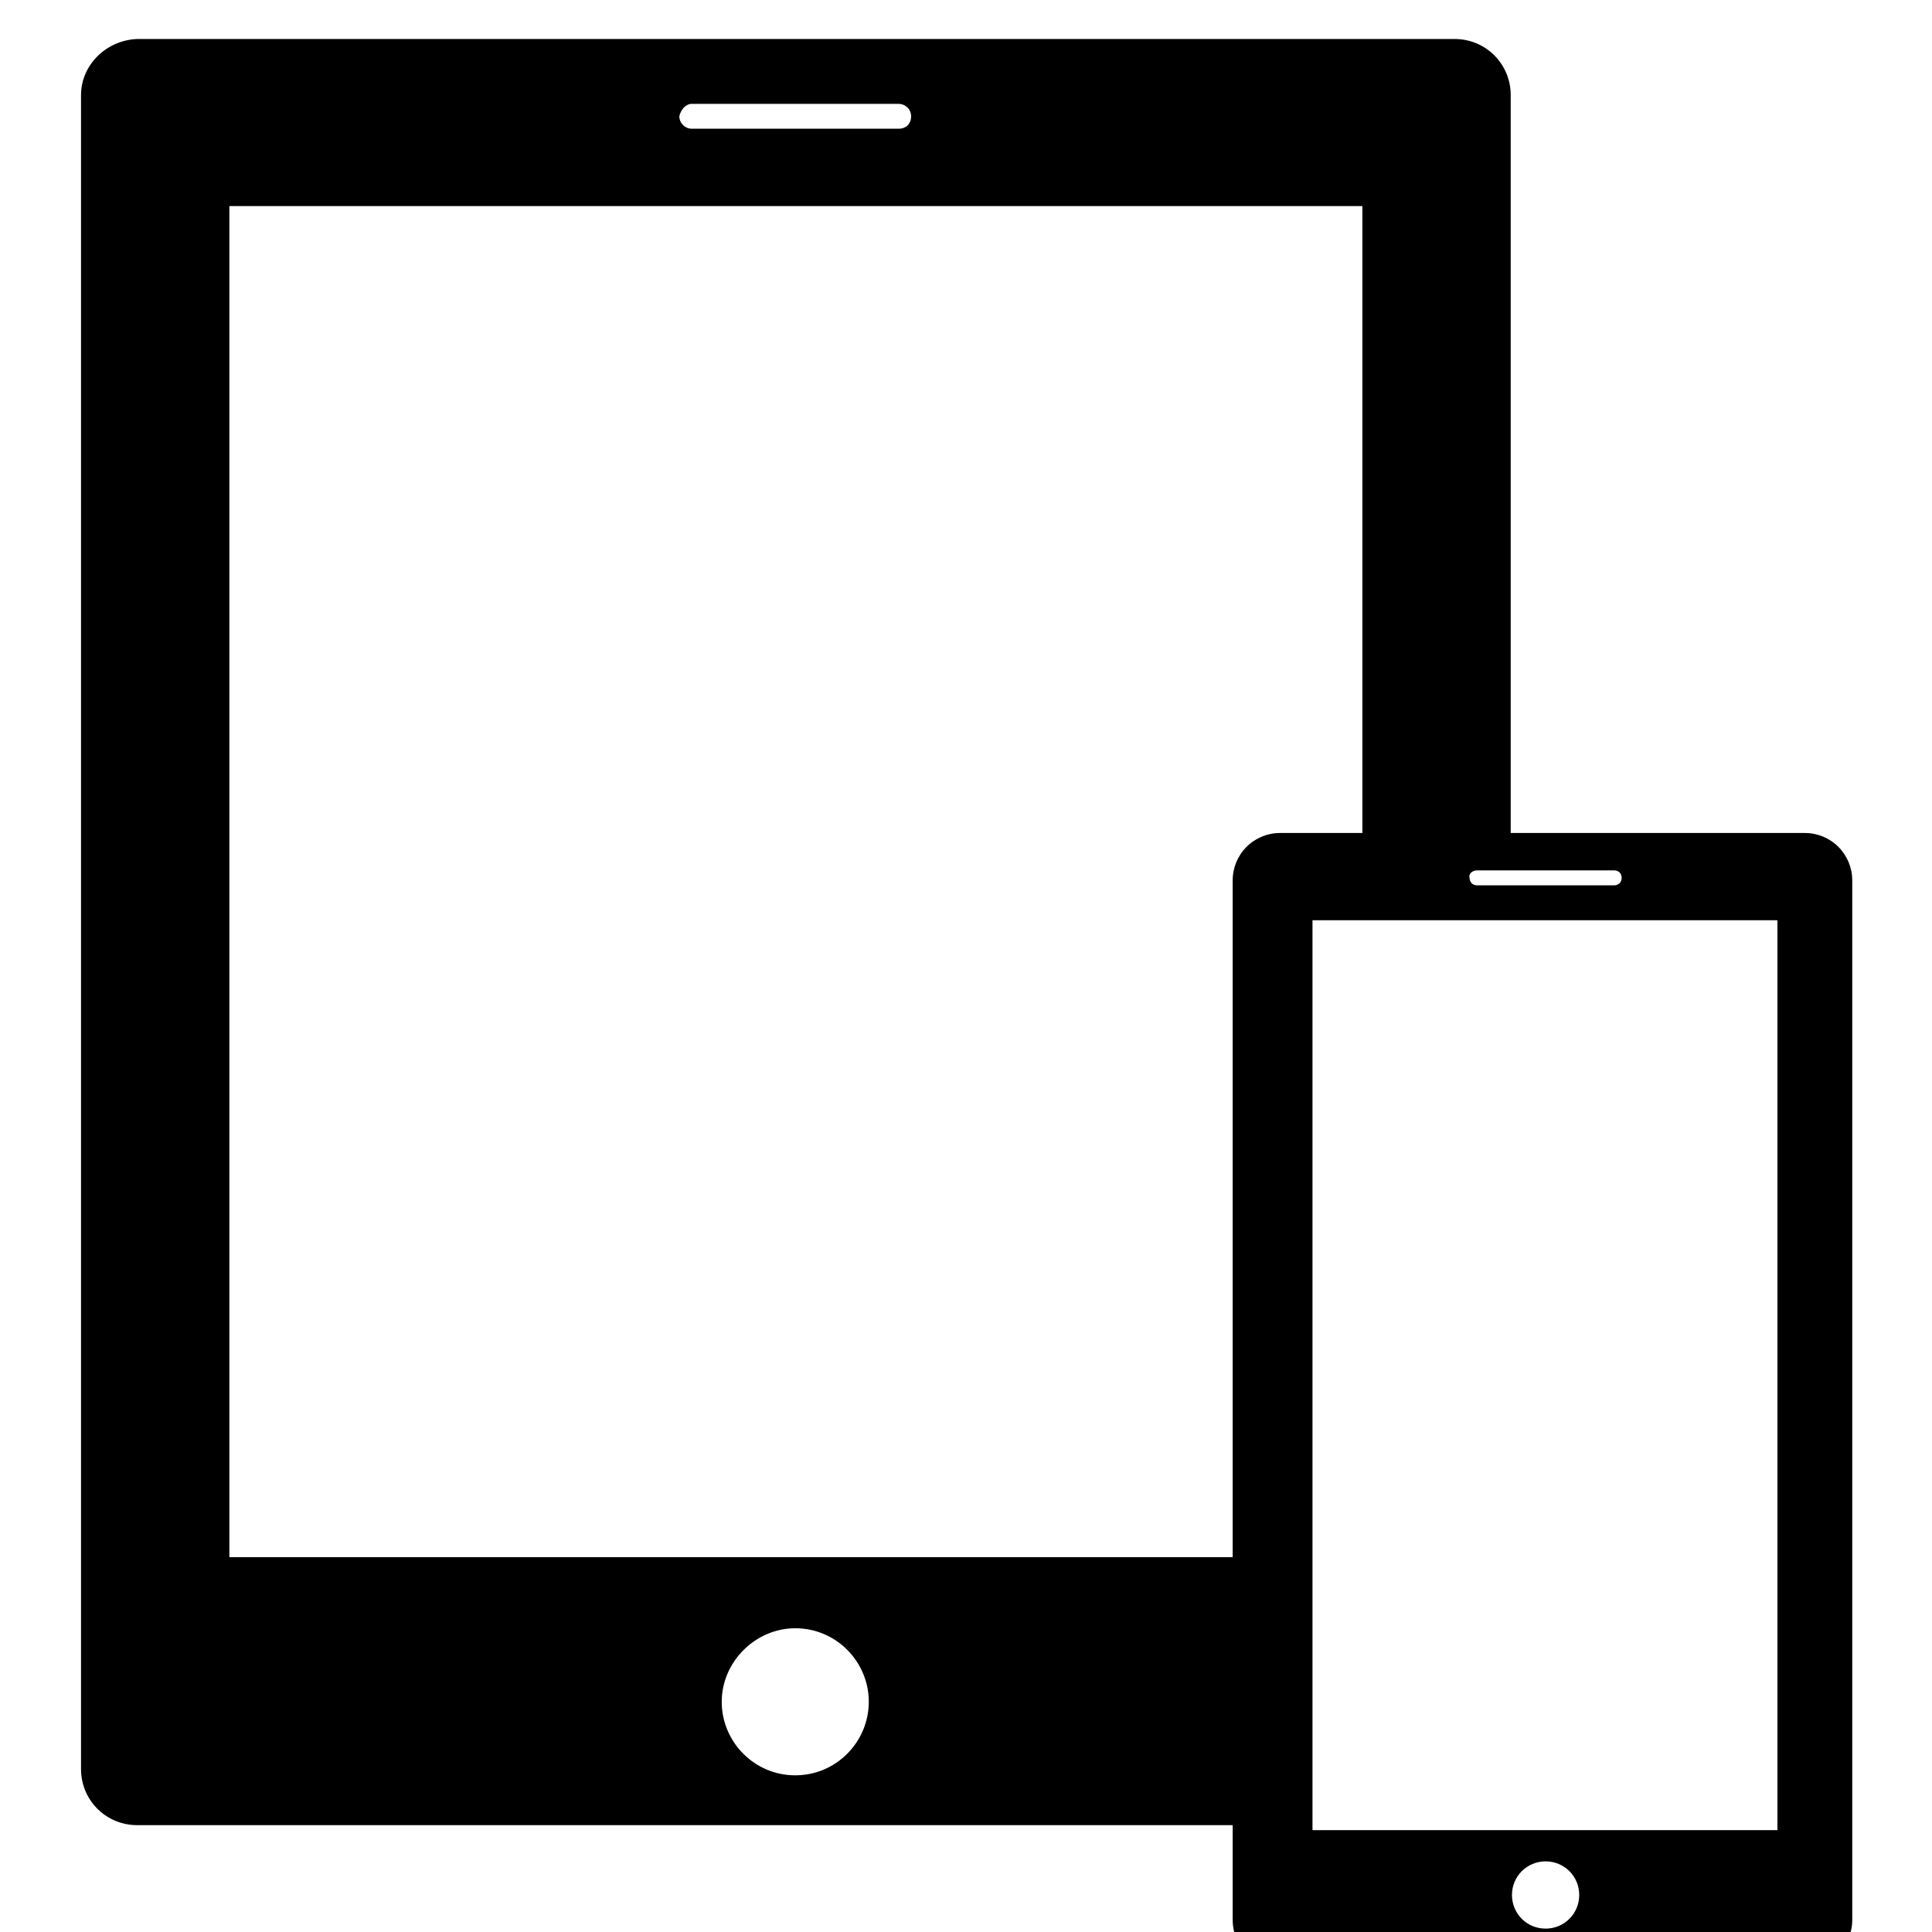
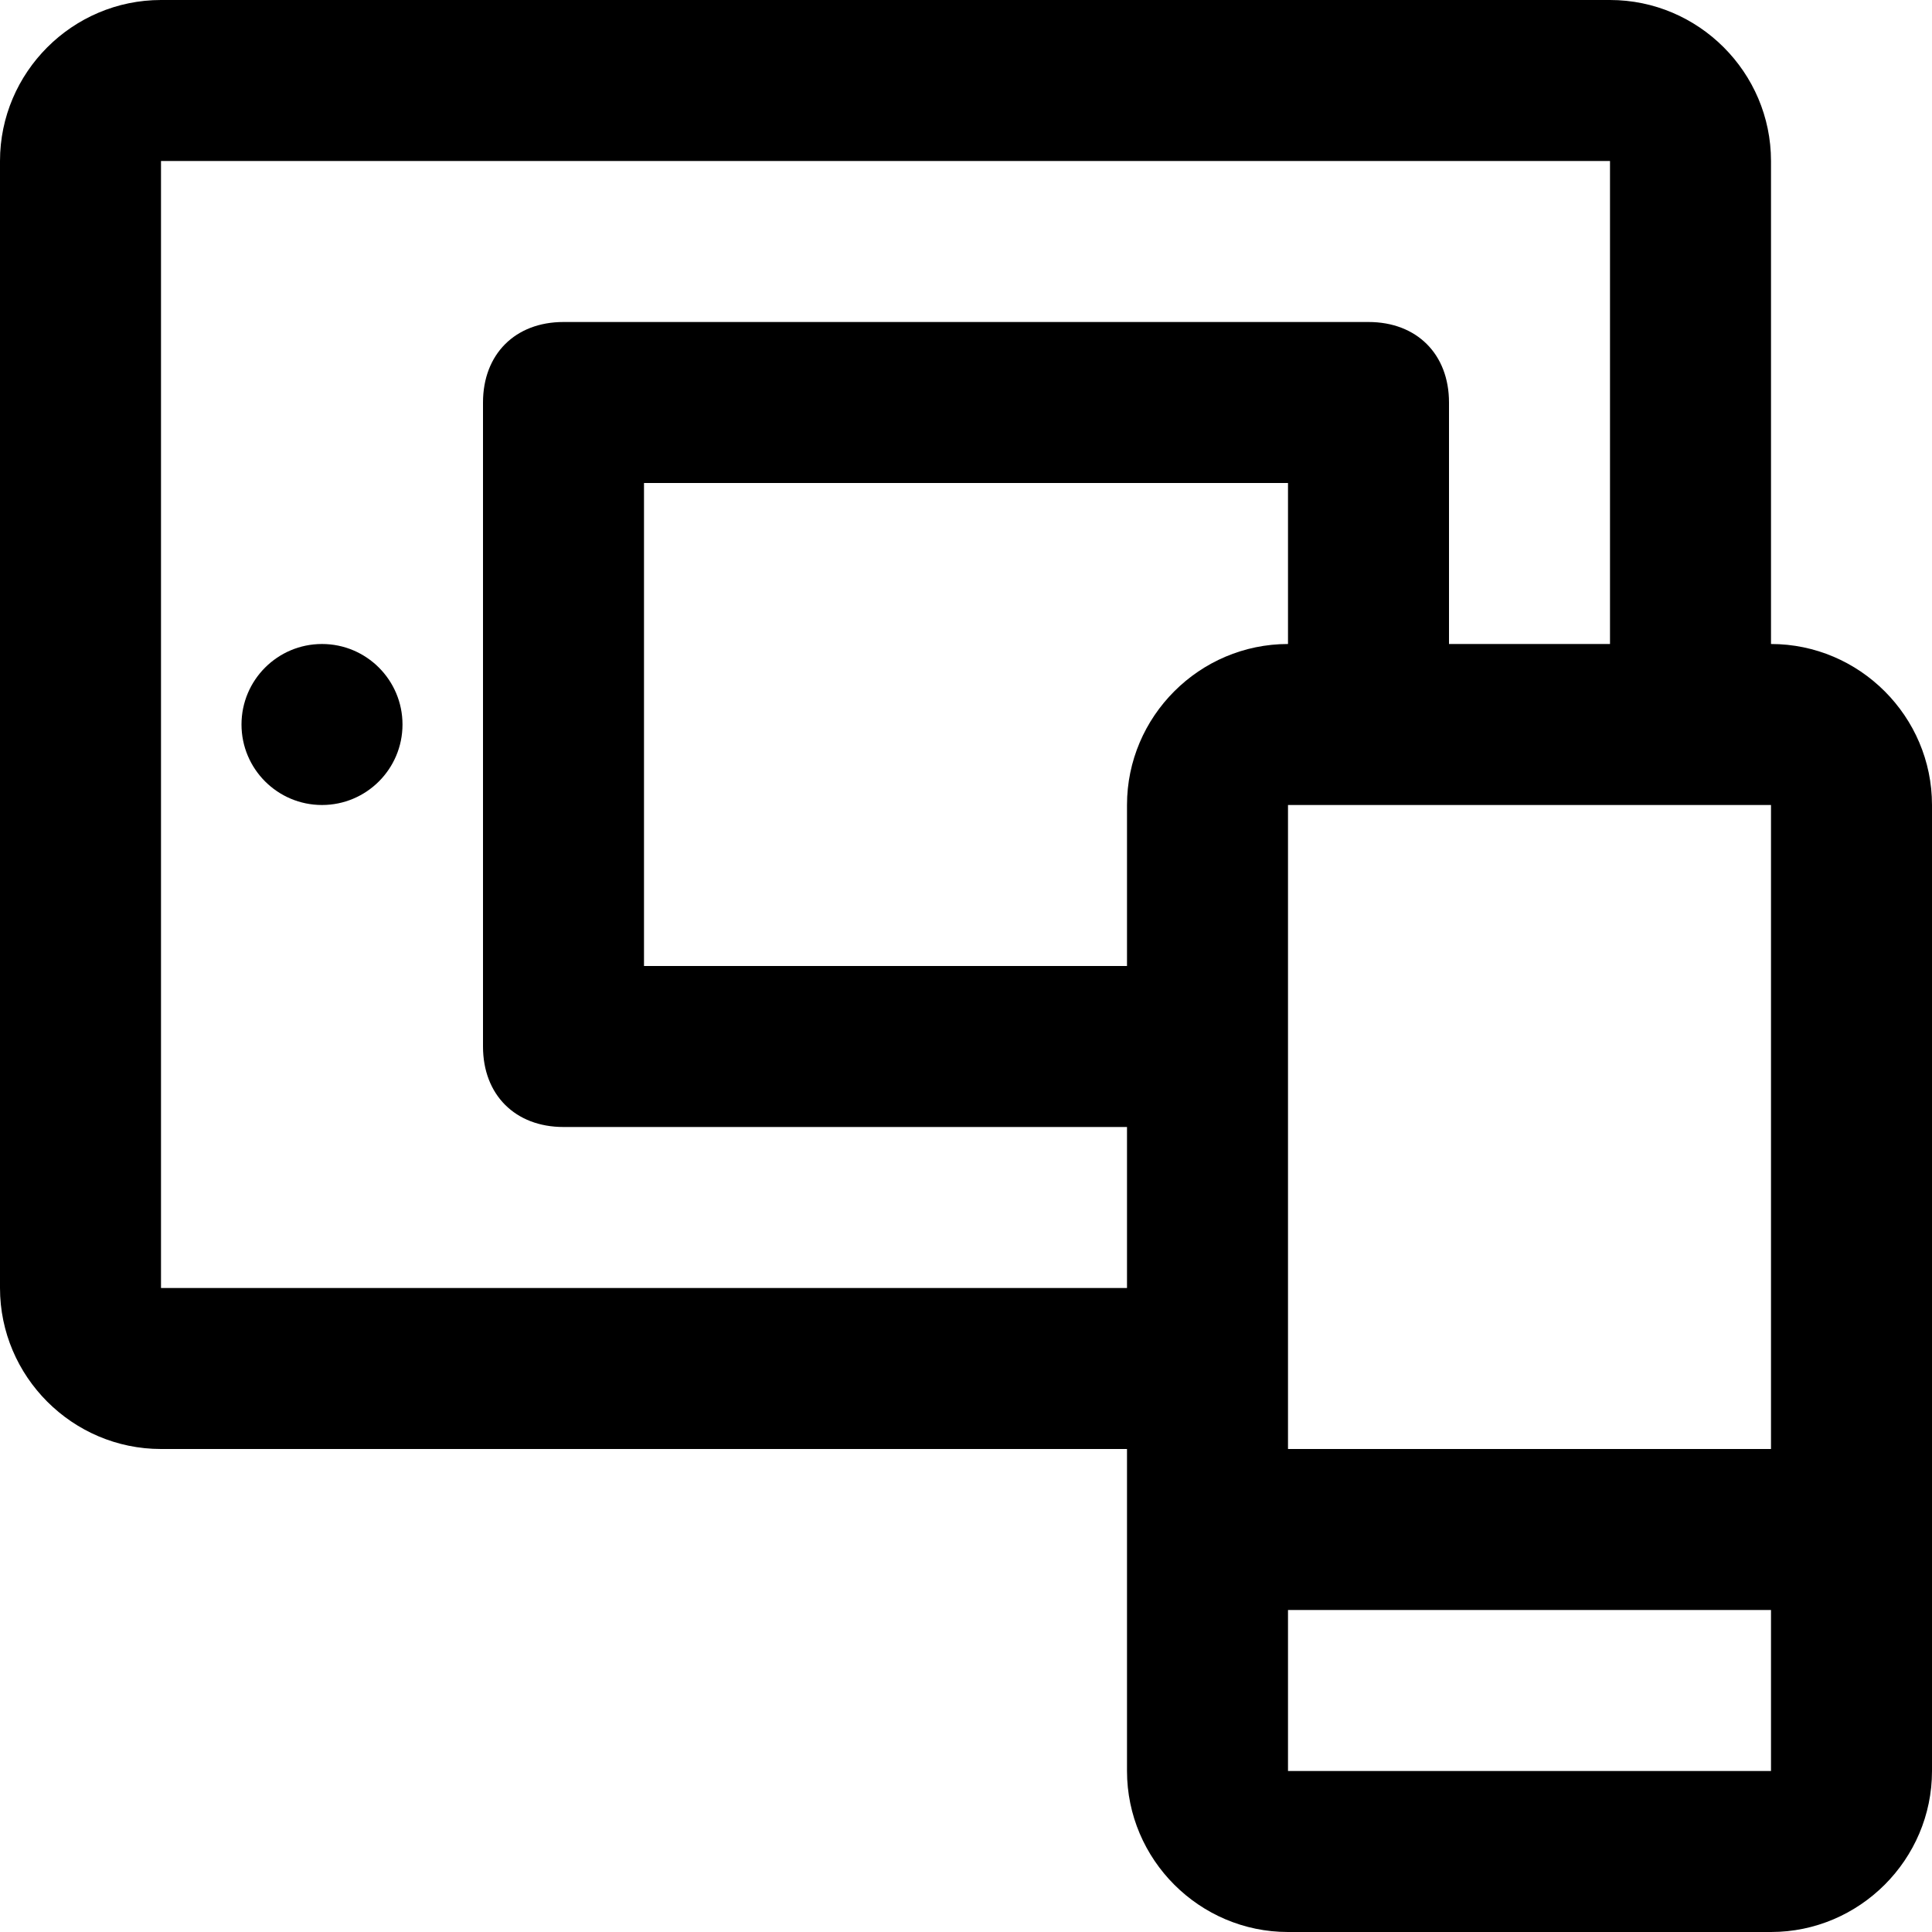
- <svg xmlns="http://www.w3.org/2000/svg" width="32" height="32" viewBox="0 0 32 32">
-   <path d="M3.799 25.792V3.413h18.766V14.21h2.457V1.575a.925.925 0 0 0-.929-.929H2.271c-.516.021-.929.434-.929.929v27.726c0 .516.413.929.929.929h18.395v-4.439H3.799zM11.458 1.72h3.427c.103 0 .206.083.206.206s-.083.206-.206.206h-3.427a.207.207 0 0 1-.206-.206c.021-.103.103-.206.206-.206zm1.714 27.685c-.681 0-1.218-.557-1.218-1.218s.557-1.218 1.218-1.218c.681 0 1.218.557 1.218 1.218s-.537 1.218-1.218 1.218zm16.722-15.608h-8.692a.784.784 0 0 0-.785.785V31.8c0 .434.351.785.785.785h8.692a.784.784 0 0 0 .785-.785V14.582a.784.784 0 0 0-.785-.785zm-5.429.619h2.271c.083 0 .124.062.124.124 0 .083-.062.124-.124.124h-2.271c-.083 0-.124-.062-.124-.124-.021-.062.041-.124.124-.124zM25.6 31.944c-.31 0-.557-.248-.557-.557s.248-.557.557-.557c.31 0 .557.248.557.557s-.248.557-.557.557zm3.84-1.631h-7.701V15.242h7.701v15.071z" />
+ <svg xmlns="http://www.w3.org/2000/svg" version="1.1" width="24" height="24" viewBox="0 0 24 24">
+   <path d="M5 9c0 0.552-0.448 1-1 1s-1-0.448-1-1c0-0.552 0.448-1 1-1s1 0.448 1 1z" />
+   <path d="M22 8v-6c0-1.1-0.9-2-2-2h-18c-1.1 0-2 0.9-2 2v14c0 1.1 0.9 2 2 2h12v4c0 1.1 0.9 2 2 2h6c1.1 0 2-0.9 2-2v-12c0-1.1-0.9-2-2-2zM16 8c-1.1 0-2 0.9-2 2v2h-6v-6h8v2zM16 10h6v8h-6v-8zM2 16v-14h18v6h-2v-3c0-0.6-0.4-1-1-1h-10c-0.6 0-1 0.4-1 1v8c0 0.6 0.4 1 1 1h7v2h-12zM16 22v-2h6v2h-6z" />
</svg>
